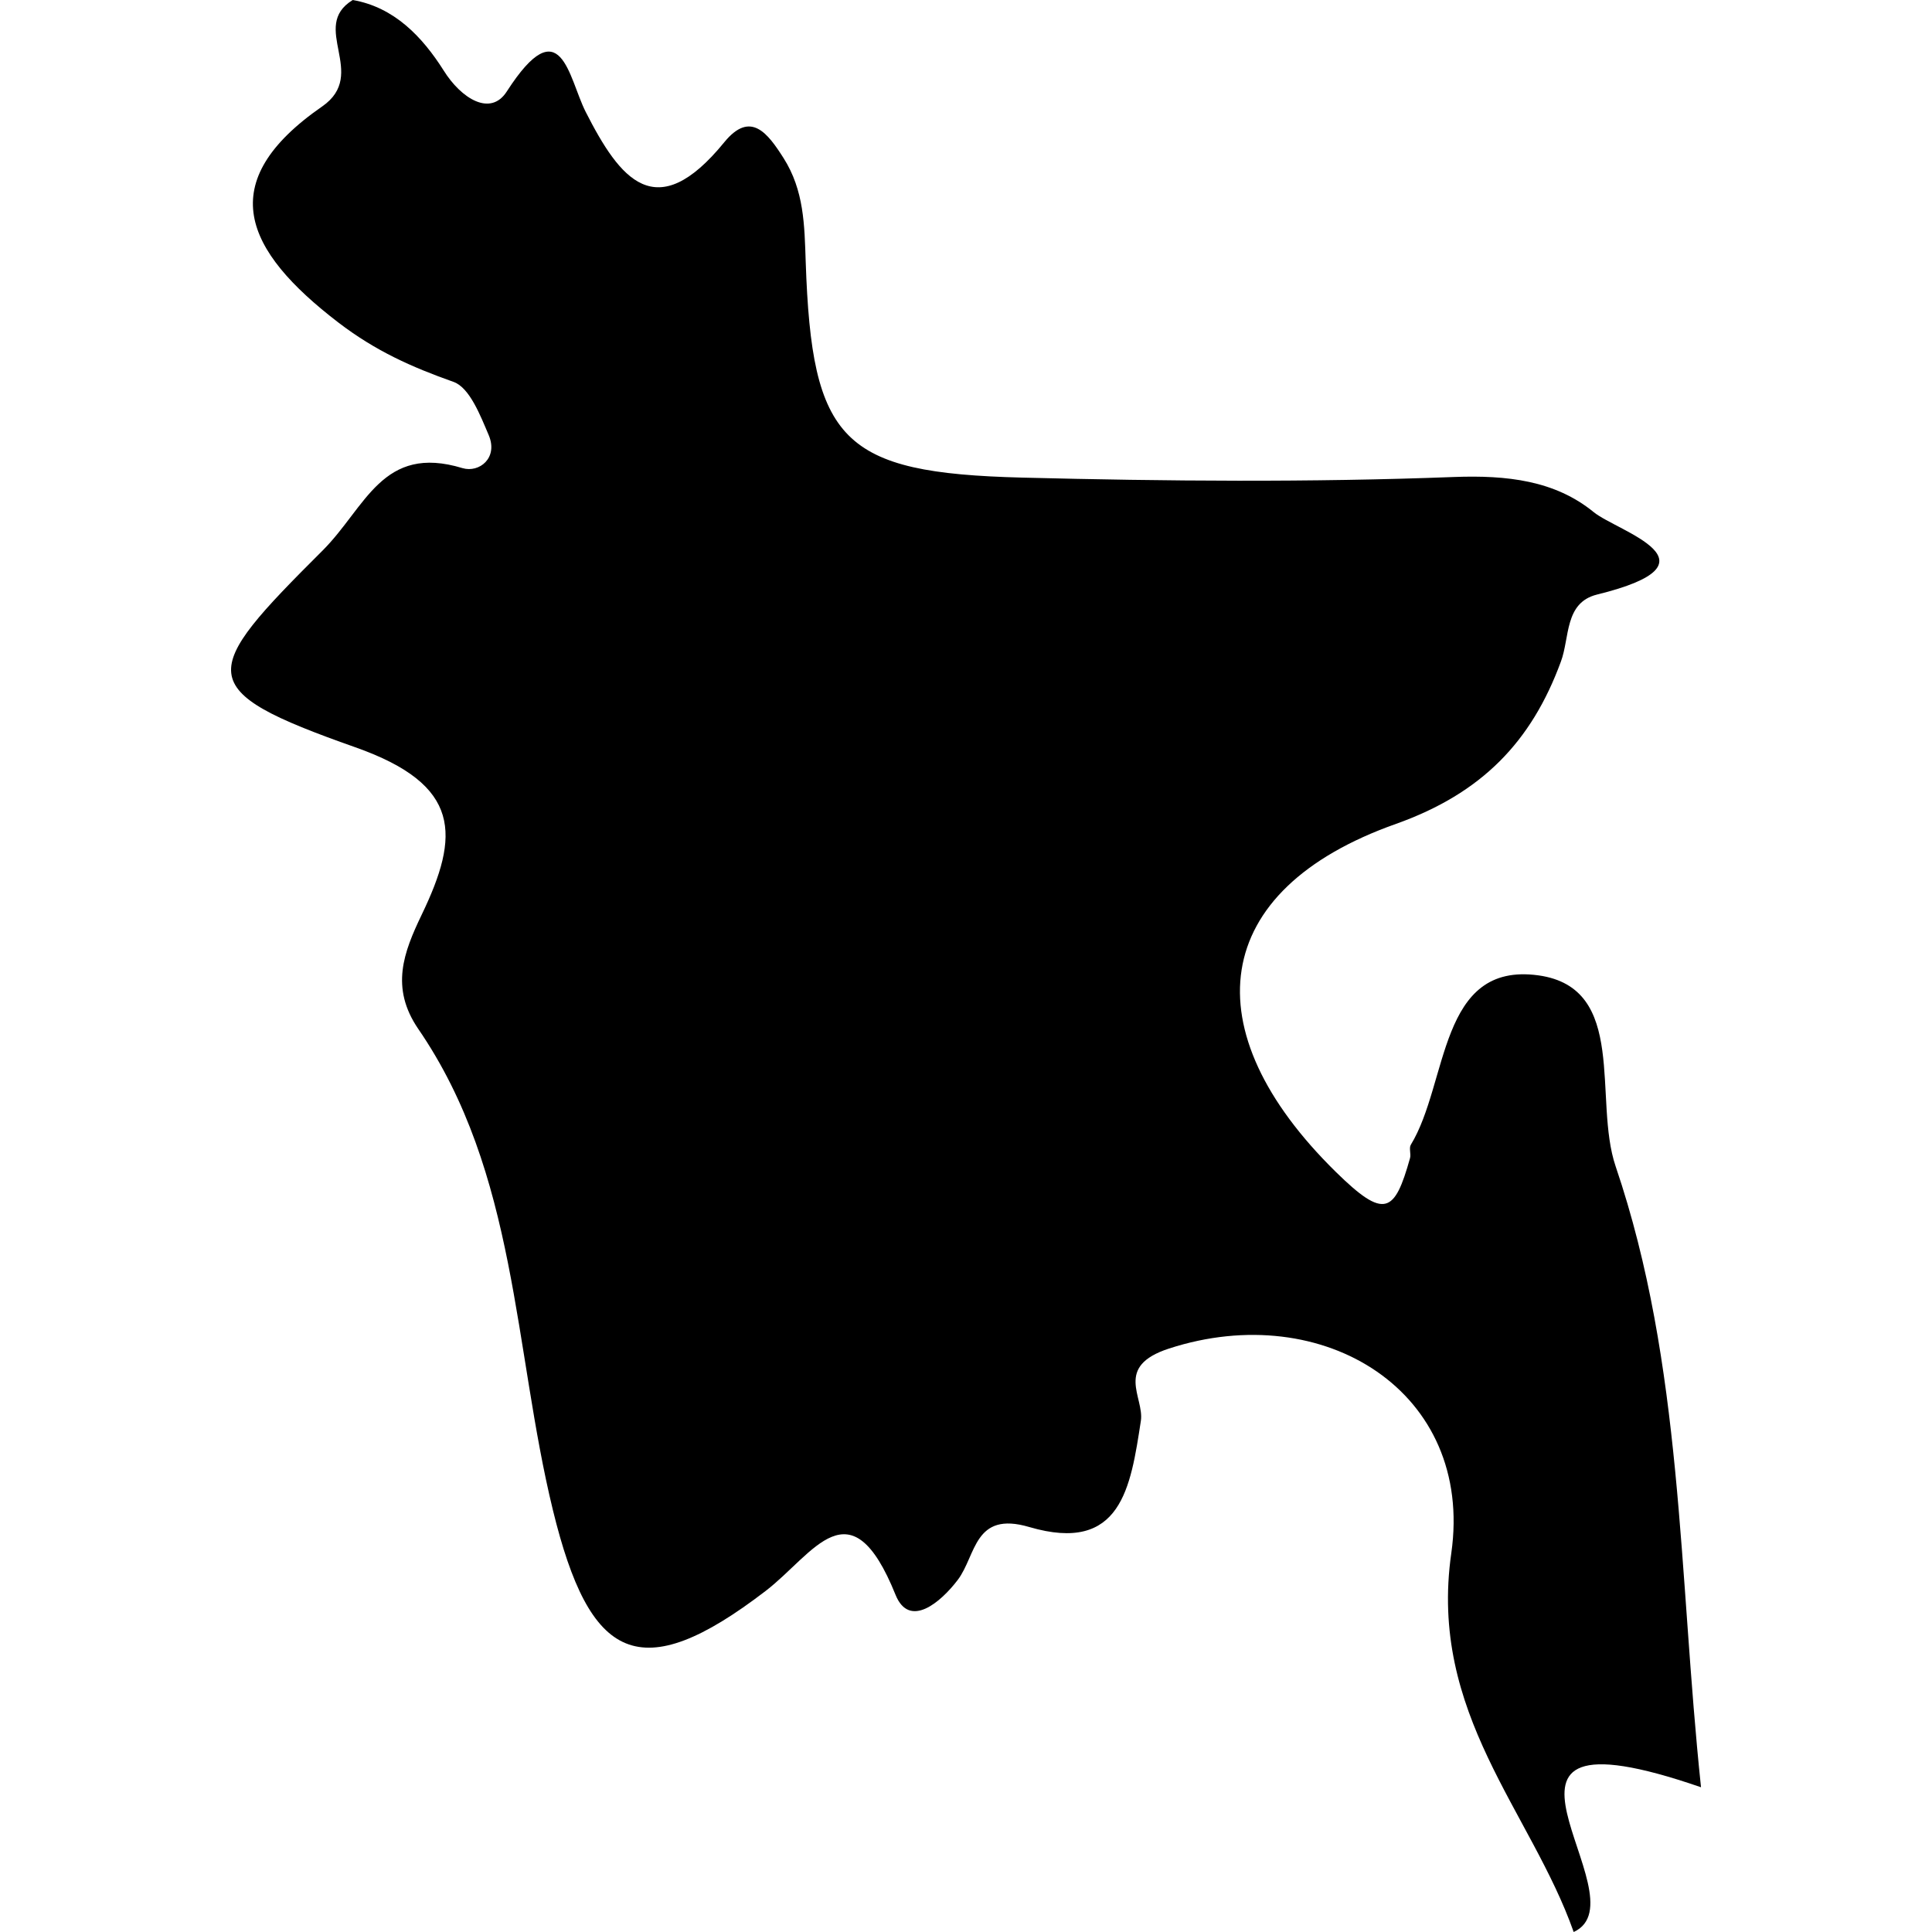
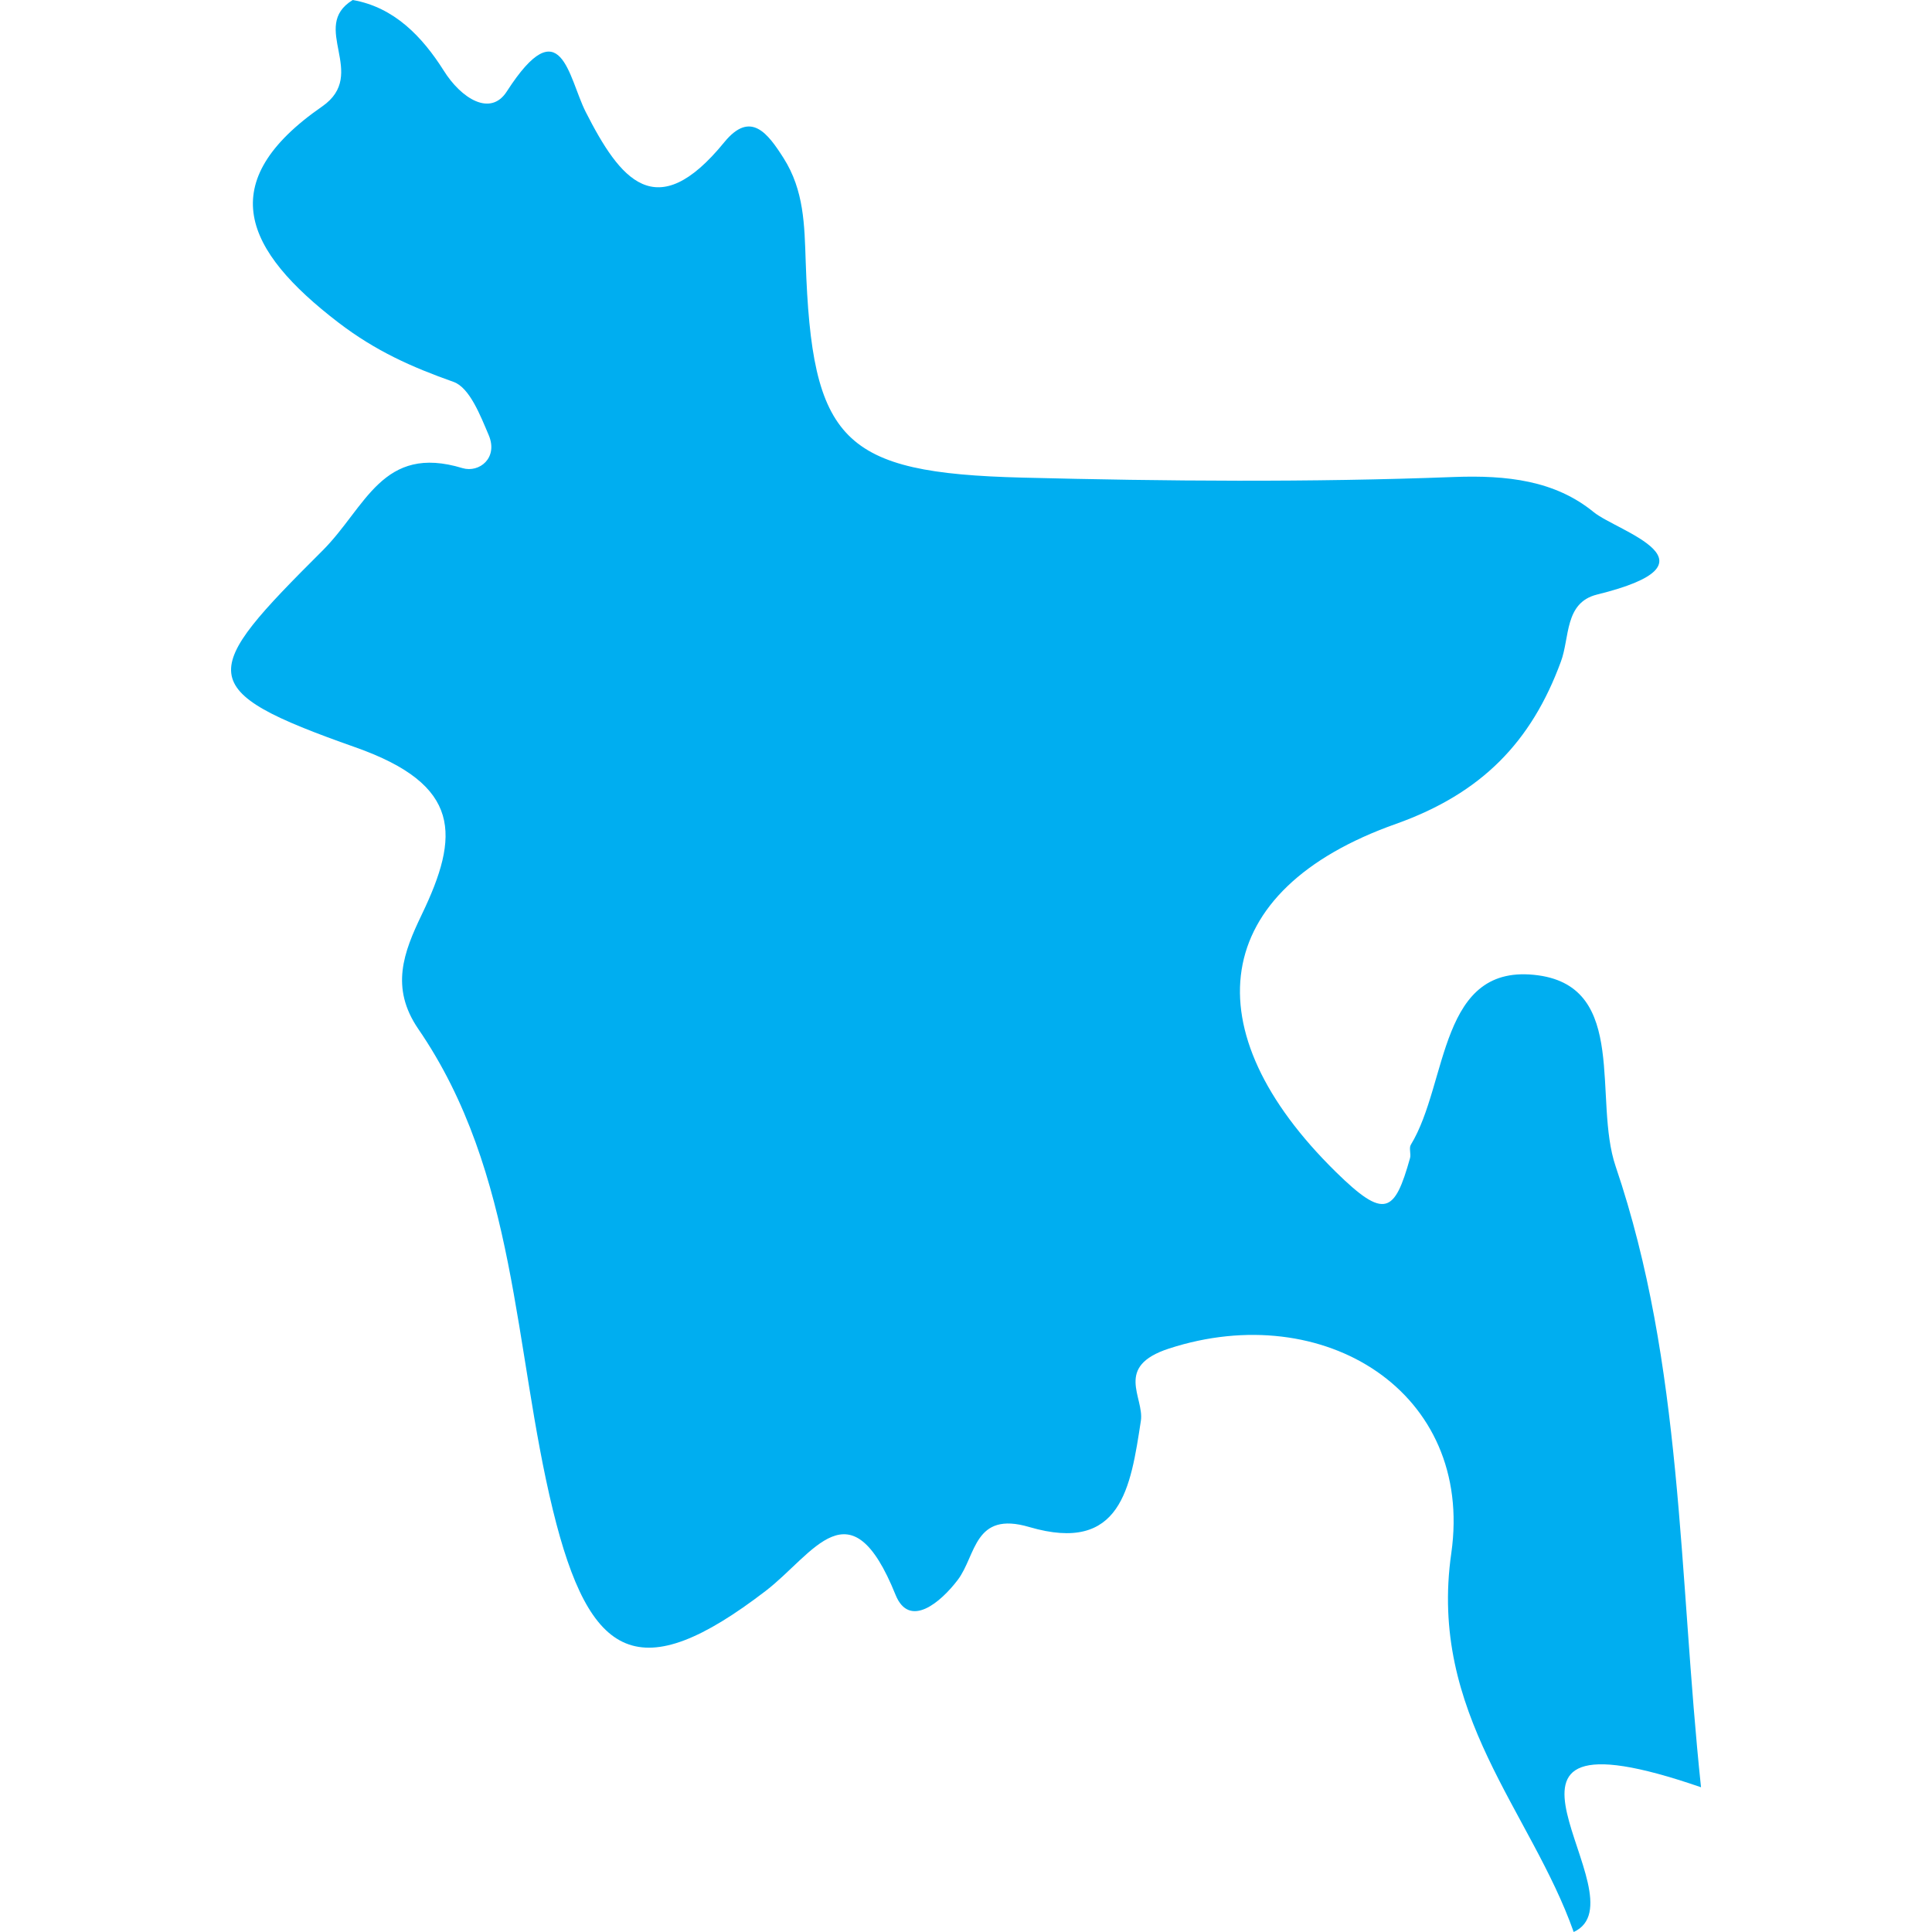
<svg xmlns="http://www.w3.org/2000/svg" version="1.1" id="Capa_1" x="0px" y="0px" width="21.864px" height="21.864px" viewBox="0 0 21.864 21.864" style="enable-background:new 0 0 21.864 21.864;" xml:space="preserve">
  <g>
-     <path d="M19.25,20.226c-0.256-2.426-0.202-4.775-0.966-7.026c-0.258-0.758,0.146-2.02-0.874-2.162   c-1.132-0.156-1.016,1.215-1.444,1.917c-0.023,0.038,0.004,0.104-0.009,0.151c-0.175,0.625-0.289,0.697-0.839,0.157   c-1.631-1.601-1.441-3.189,0.682-3.94c0.97-0.346,1.531-0.929,1.864-1.835c0.102-0.272,0.039-0.666,0.407-0.759   c1.472-0.362,0.232-0.715-0.035-0.933c-0.439-0.359-0.982-0.42-1.581-0.398c-1.627,0.062-3.259,0.048-4.887,0.007   C9.527,5.353,9.187,4.996,9.118,2.963C9.104,2.548,9.1,2.156,8.868,1.79C8.689,1.509,8.495,1.245,8.197,1.609   c-0.774,0.95-1.181,0.42-1.569-0.343C6.432,0.878,6.351,0.081,5.736,1.034c-0.185,0.291-0.518,0.08-0.715-0.236   C4.779,0.416,4.462,0.082,3.992,0C3.497,0.302,4.175,0.836,3.647,1.204C2.408,2.062,2.763,2.832,3.828,3.649   C4.254,3.975,4.66,4.154,5.133,4.322c0.182,0.065,0.303,0.38,0.398,0.603c0.109,0.259-0.108,0.428-0.296,0.373   c-0.909-0.277-1.093,0.44-1.583,0.931C2.257,7.62,2.165,7.802,4.019,8.456c1.209,0.426,1.185,0.999,0.753,1.896   c-0.205,0.427-0.357,0.824-0.04,1.29c1.123,1.635,1.079,3.619,1.525,5.447c0.416,1.704,0.979,2.011,2.408,0.915   c0.547-0.421,0.958-1.226,1.47,0.045c0.157,0.386,0.511,0.084,0.704-0.17c0.21-0.278,0.182-0.783,0.809-0.598   c1.042,0.305,1.147-0.447,1.263-1.202c0.04-0.267-0.307-0.615,0.319-0.818c1.749-0.569,3.454,0.49,3.194,2.316   c-0.261,1.816,0.903,2.921,1.385,4.287C18.635,21.485,16.302,19.208,19.25,20.226z" />
+     <path style="fill:#00aef0;" d="M19.25,20.226c-0.256-2.426-0.202-4.775-0.966-7.026c-0.258-0.758,0.146-2.02-0.874-2.162   c-1.132-0.156-1.016,1.215-1.444,1.917c-0.023,0.038,0.004,0.104-0.009,0.151c-0.175,0.625-0.289,0.697-0.839,0.157   c-1.631-1.601-1.441-3.189,0.682-3.94c0.97-0.346,1.531-0.929,1.864-1.835c0.102-0.272,0.039-0.666,0.407-0.759   c1.472-0.362,0.232-0.715-0.035-0.933c-0.439-0.359-0.982-0.42-1.581-0.398c-1.627,0.062-3.259,0.048-4.887,0.007   C9.527,5.353,9.187,4.996,9.118,2.963C9.104,2.548,9.1,2.156,8.868,1.79C8.689,1.509,8.495,1.245,8.197,1.609   c-0.774,0.95-1.181,0.42-1.569-0.343C6.432,0.878,6.351,0.081,5.736,1.034c-0.185,0.291-0.518,0.08-0.715-0.236   C4.779,0.416,4.462,0.082,3.992,0C3.497,0.302,4.175,0.836,3.647,1.204C2.408,2.062,2.763,2.832,3.828,3.649   C4.254,3.975,4.66,4.154,5.133,4.322c0.182,0.065,0.303,0.38,0.398,0.603c0.109,0.259-0.108,0.428-0.296,0.373   c-0.909-0.277-1.093,0.44-1.583,0.931C2.257,7.62,2.165,7.802,4.019,8.456c1.209,0.426,1.185,0.999,0.753,1.896   c-0.205,0.427-0.357,0.824-0.04,1.29c1.123,1.635,1.079,3.619,1.525,5.447c0.416,1.704,0.979,2.011,2.408,0.915   c0.547-0.421,0.958-1.226,1.47,0.045c0.157,0.386,0.511,0.084,0.704-0.17c0.21-0.278,0.182-0.783,0.809-0.598   c1.042,0.305,1.147-0.447,1.263-1.202c0.04-0.267-0.307-0.615,0.319-0.818c1.749-0.569,3.454,0.49,3.194,2.316   c-0.261,1.816,0.903,2.921,1.385,4.287C18.635,21.485,16.302,19.208,19.25,20.226z" />
  </g>
  <g>
</g>
  <g>
</g>
  <g>
</g>
  <g>
</g>
  <g>
</g>
  <g>
</g>
  <g>
</g>
  <g>
</g>
  <g>
</g>
  <g>
</g>
  <g>
</g>
  <g>
</g>
  <g>
</g>
  <g>
</g>
  <g>
</g>
</svg>
